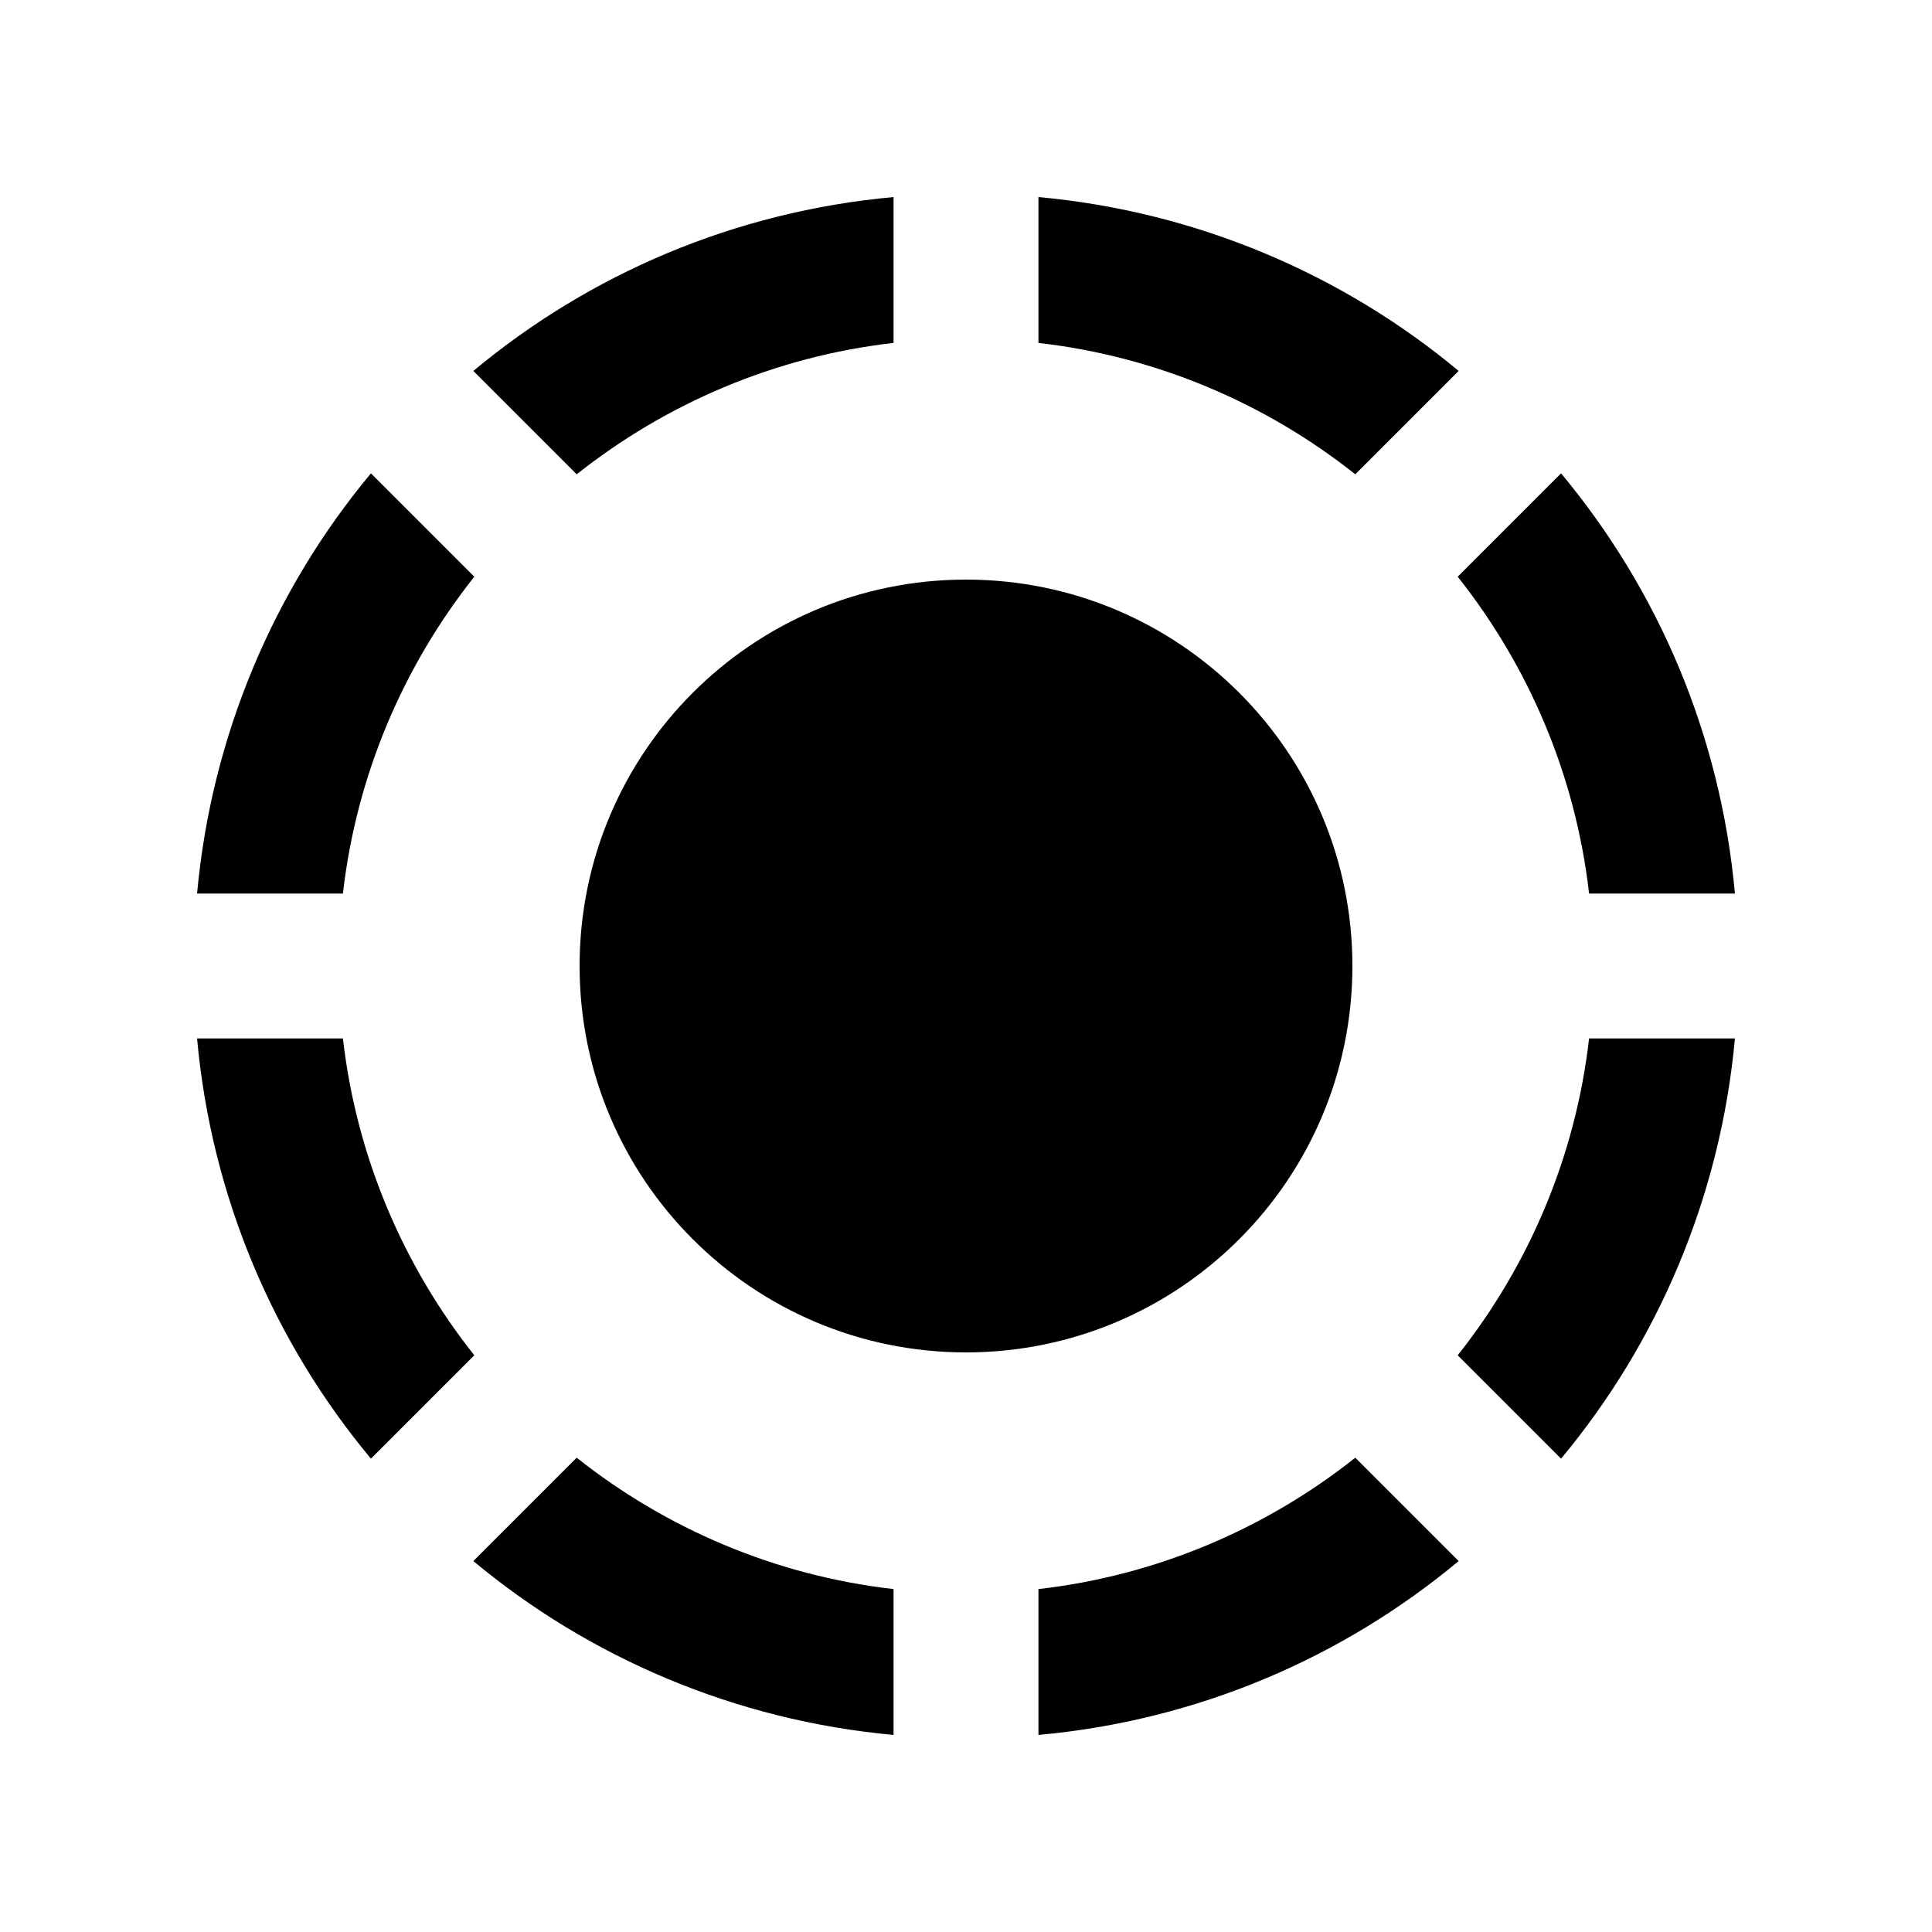
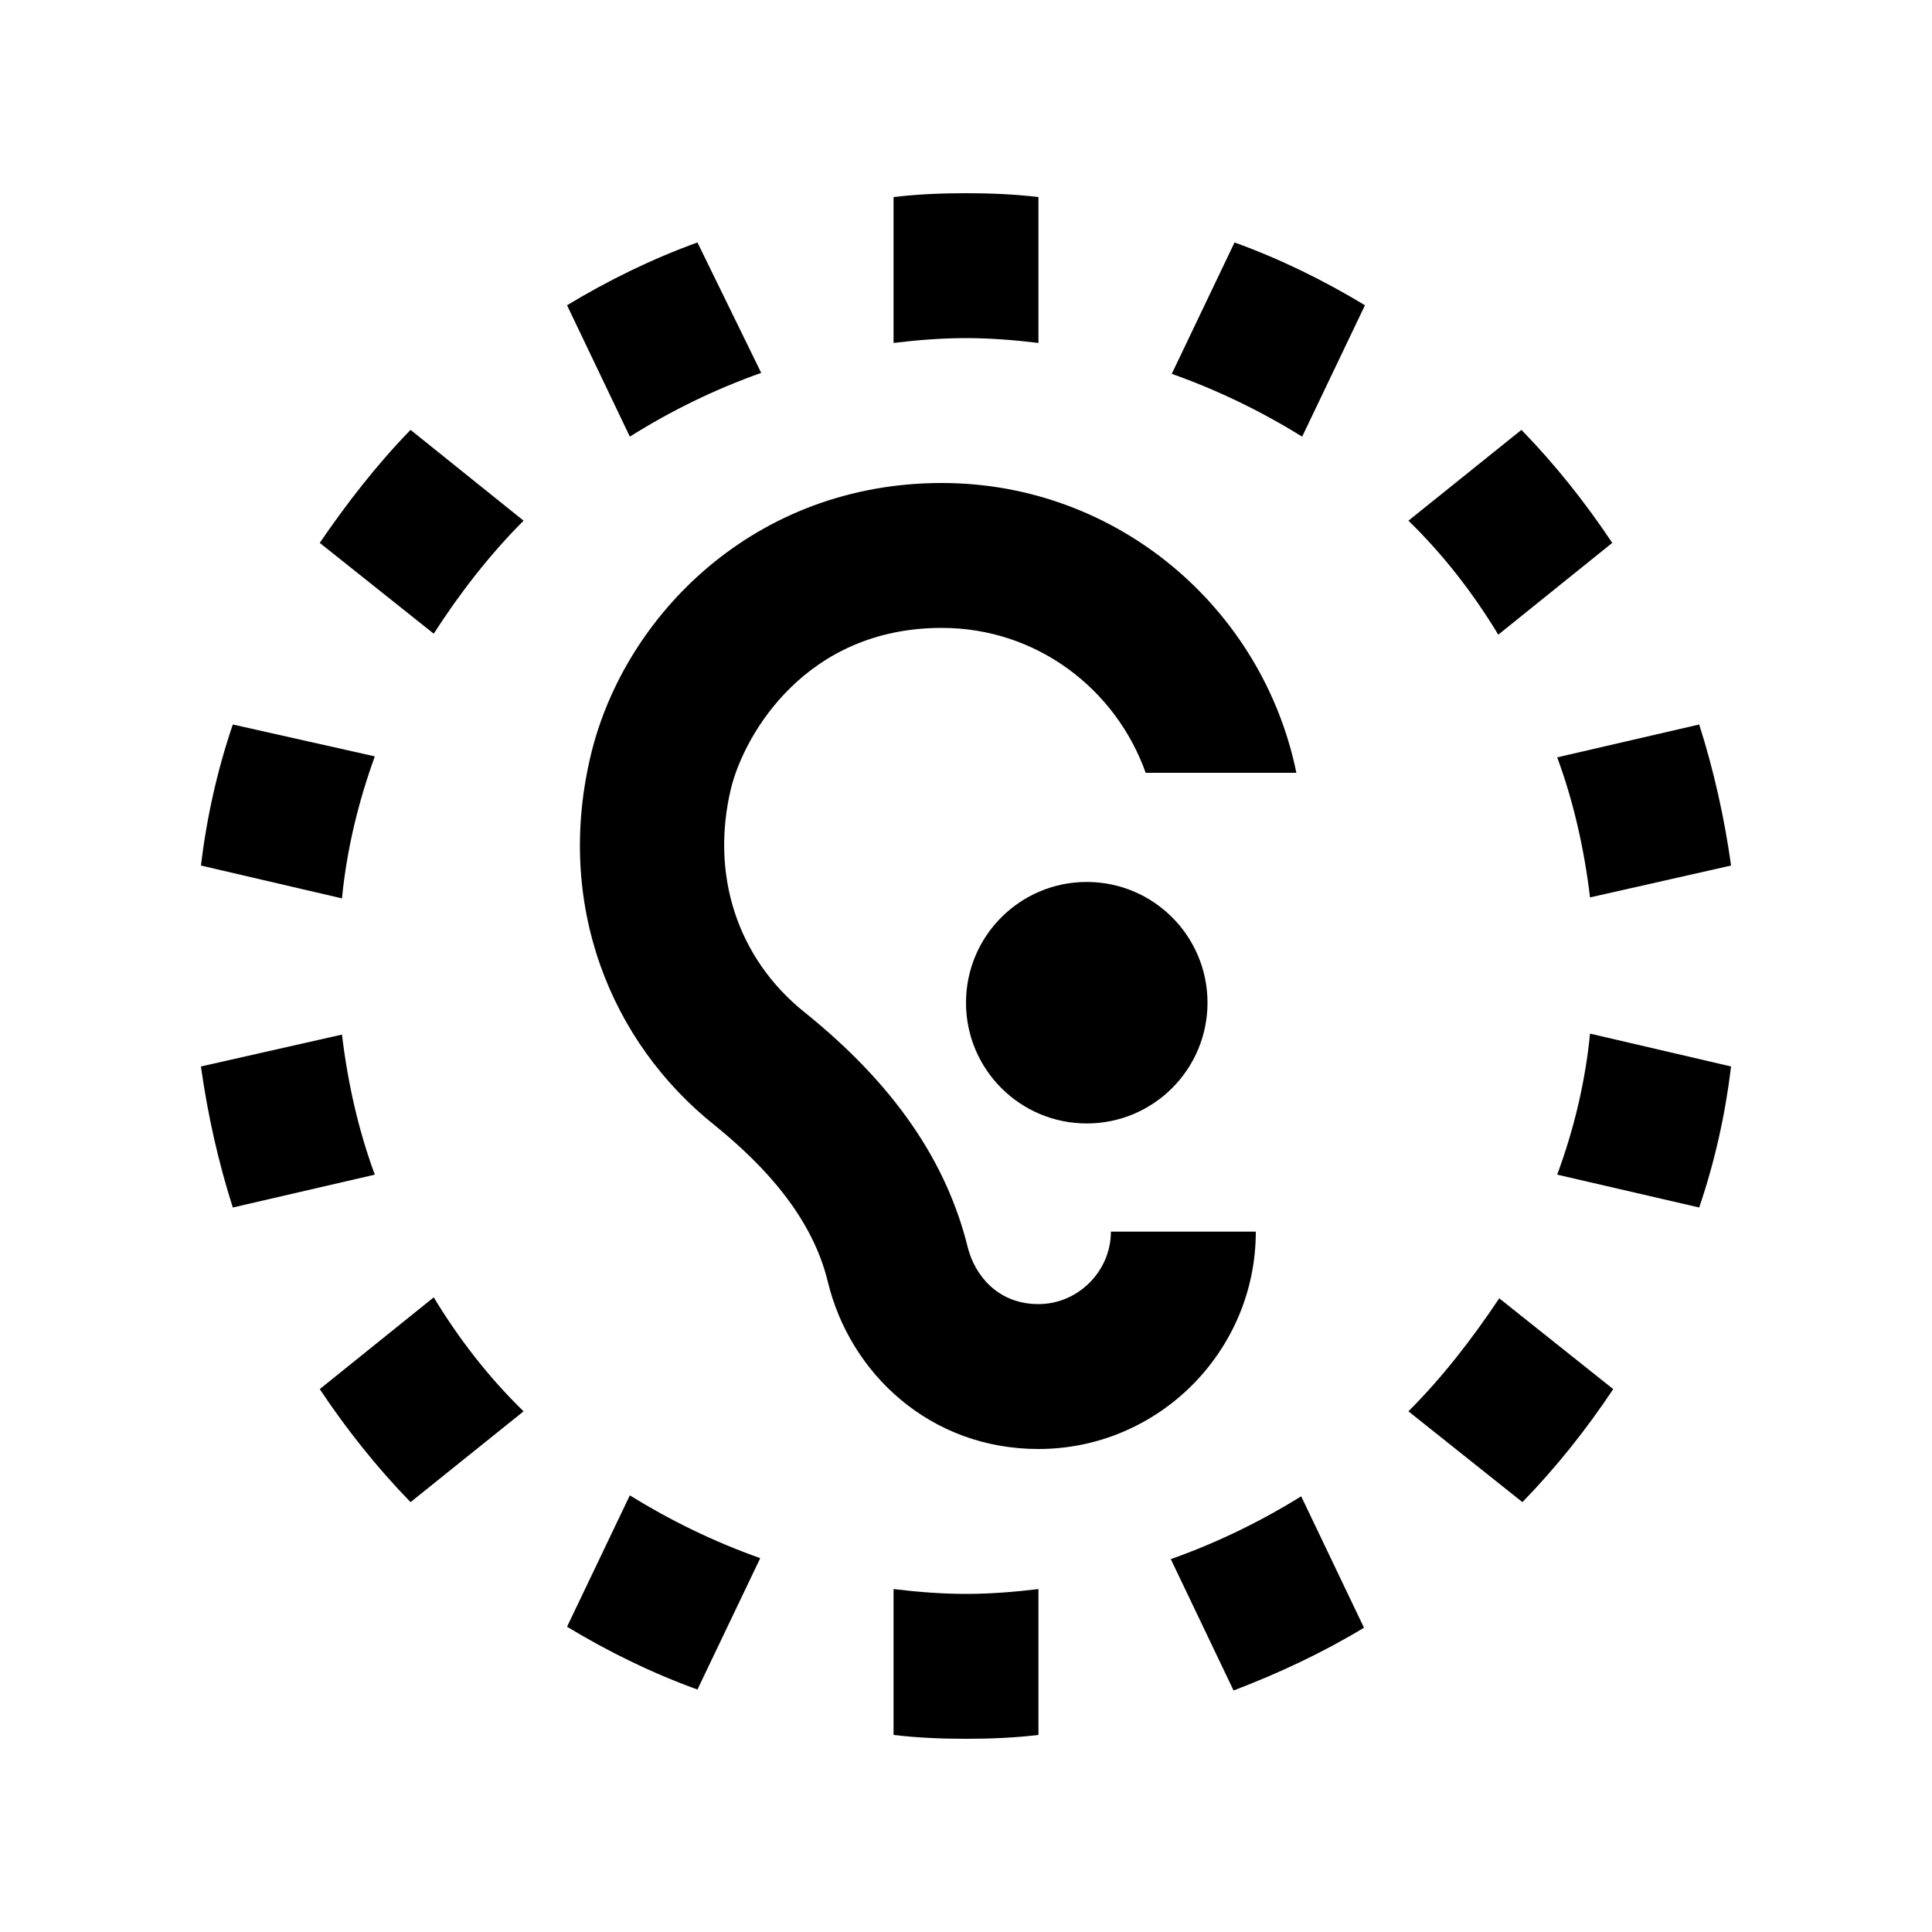
<svg xmlns="http://www.w3.org/2000/svg" enable-background="new 0 0 20 20" height="20" viewBox="0 0 20 20" width="20">
  <g>
    <rect fill="none" height="20" width="20" x="0" />
  </g>
  <g>
    <g>
-       <path d="M4.91,5.97L3.84,4.9c-1,1.2-1.65,2.71-1.8,4.35h1.51C3.69,8.02,4.18,6.89,4.91,5.97z" />
-       <path d="M9.25,3.55V2.04C7.6,2.19,6.1,2.84,4.9,3.84l1.07,1.07C6.89,4.18,8.02,3.69,9.25,3.55z" />
-       <path d="M3.55,10.75H2.04c0.15,1.65,0.8,3.15,1.8,4.35l1.07-1.07C4.18,13.11,3.69,11.98,3.55,10.75z" />
-       <path d="M15.1,3.84c-1.2-1-2.71-1.65-4.35-1.8v1.51c1.23,0.14,2.36,0.63,3.28,1.36L15.1,3.84z" />
-       <path d="M16.45,9.25h1.51c-0.15-1.65-0.8-3.15-1.8-4.35l-1.07,1.07C15.82,6.89,16.31,8.02,16.45,9.25z" />
-       <path d="M15.09,14.03l1.07,1.07c1-1.2,1.65-2.71,1.8-4.35h-1.51C16.31,11.98,15.82,13.11,15.09,14.03z" />
-       <path d="M4.9,16.16c1.2,1,2.71,1.65,4.35,1.8v-1.51c-1.23-0.14-2.36-0.63-3.28-1.36L4.9,16.16z" />
-       <path d="M10.75,16.45v1.51c1.65-0.15,3.15-0.8,4.35-1.8l-1.07-1.07C13.11,15.82,11.98,16.31,10.75,16.45z" />
-       <circle cx="10" cy="10" r="4" />
+       <circle cx="11.25" cy="10.38" r="1.25" />
+       <path d="M13,12.75h-1.5c0,0.41-0.34,0.75-0.75,0.75c-0.43,0-0.66-0.31-0.73-0.58c-0.22-0.9-0.77-1.7-1.69-2.44 c-0.7-0.56-0.98-1.43-0.76-2.33C7.71,7.6,8.34,6.5,9.75,6.5c0.98,0,1.8,0.63,2.11,1.5h1.56c-0.35-1.71-1.86-3-3.67-3 C7.81,5,6.47,6.37,6.12,7.8c-0.38,1.56,0.2,2.99,1.28,3.85c0.53,0.43,1.01,0.96,1.17,1.62C8.8,14.22,9.63,15,10.75,15 C11.99,15,13,13.99,13,12.75z" />
+       <path d="M3.88,7.83L2.41,7.5C2.25,7.97,2.14,8.46,2.08,8.96L3.54,9.3C3.59,8.79,3.71,8.3,3.88,7.83z" />
+       <path d="M7.88,3.86L7.22,2.51C6.75,2.68,6.3,2.9,5.87,3.16l0.65,1.36C6.95,4.25,7.4,4.03,7.88,3.86z" />
+       <path d="M5.42,5.39L4.25,4.45C3.9,4.81,3.59,5.21,3.31,5.62l1.18,0.94C4.76,6.14,5.07,5.74,5.42,5.39z" />
+       <path d="M10.75,3.55V2.04C10.5,2.01,10.25,2,10,2S9.5,2.01,9.25,2.04v1.51C9.5,3.52,9.75,3.5,10,3.5S10.5,3.52,10.75,3.55z" />
+       <path d="M16.46,9.29l1.46-0.33c-0.07-0.5-0.18-0.99-0.33-1.46l-1.47,0.34C16.29,8.3,16.4,8.79,16.46,9.29z" />
+       <path d="M14.13,3.16c-0.43-0.26-0.88-0.48-1.35-0.65l-0.65,1.36c0.48,0.17,0.93,0.39,1.35,0.65L14.13,3.16z" />
+       <path d="M16.69,5.62c-0.28-0.42-0.59-0.81-0.94-1.17l-1.17,0.94c0.36,0.35,0.67,0.75,0.93,1.18L16.69,5.62z" />
+       <path d="M16.46,10.7c-0.05,0.51-0.17,1-0.34,1.46l1.47,0.34c0.16-0.47,0.27-0.96,0.33-1.46L16.46,10.7z" />
+       <path d="M12.12,16.14l0.65,1.36c0.47-0.18,0.92-0.39,1.35-0.65l-0.65-1.36C13.05,15.75,12.6,15.97,12.12,16.14z" />
+       <path d="M9.25,16.45v1.51C9.5,17.99,9.75,18,10,18s0.5-0.01,0.75-0.04v-1.51c-0.25,0.03-0.5,0.05-0.75,0.05S9.5,16.48,9.25,16.45z" />
+       <path d="M14.58,14.61l1.18,0.94c0.35-0.36,0.66-0.75,0.94-1.17l-1.18-0.94C15.24,13.86,14.93,14.26,14.58,14.61z" />
+       <path d="M3.54,10.71l-1.46,0.33c0.07,0.5,0.18,0.99,0.33,1.46l1.47-0.34C3.71,11.7,3.6,11.21,3.54,10.71z" />
+       <path d="M3.31,14.38c0.28,0.42,0.59,0.81,0.94,1.17l1.17-0.94c-0.36-0.35-0.67-0.75-0.93-1.18L3.31,14.38z" />
+       <path d="M5.87,16.84c0.43,0.26,0.88,0.48,1.35,0.65l0.65-1.36c-0.48-0.17-0.93-0.39-1.35-0.65L5.87,16.84z" />
    </g>
  </g>
</svg>
